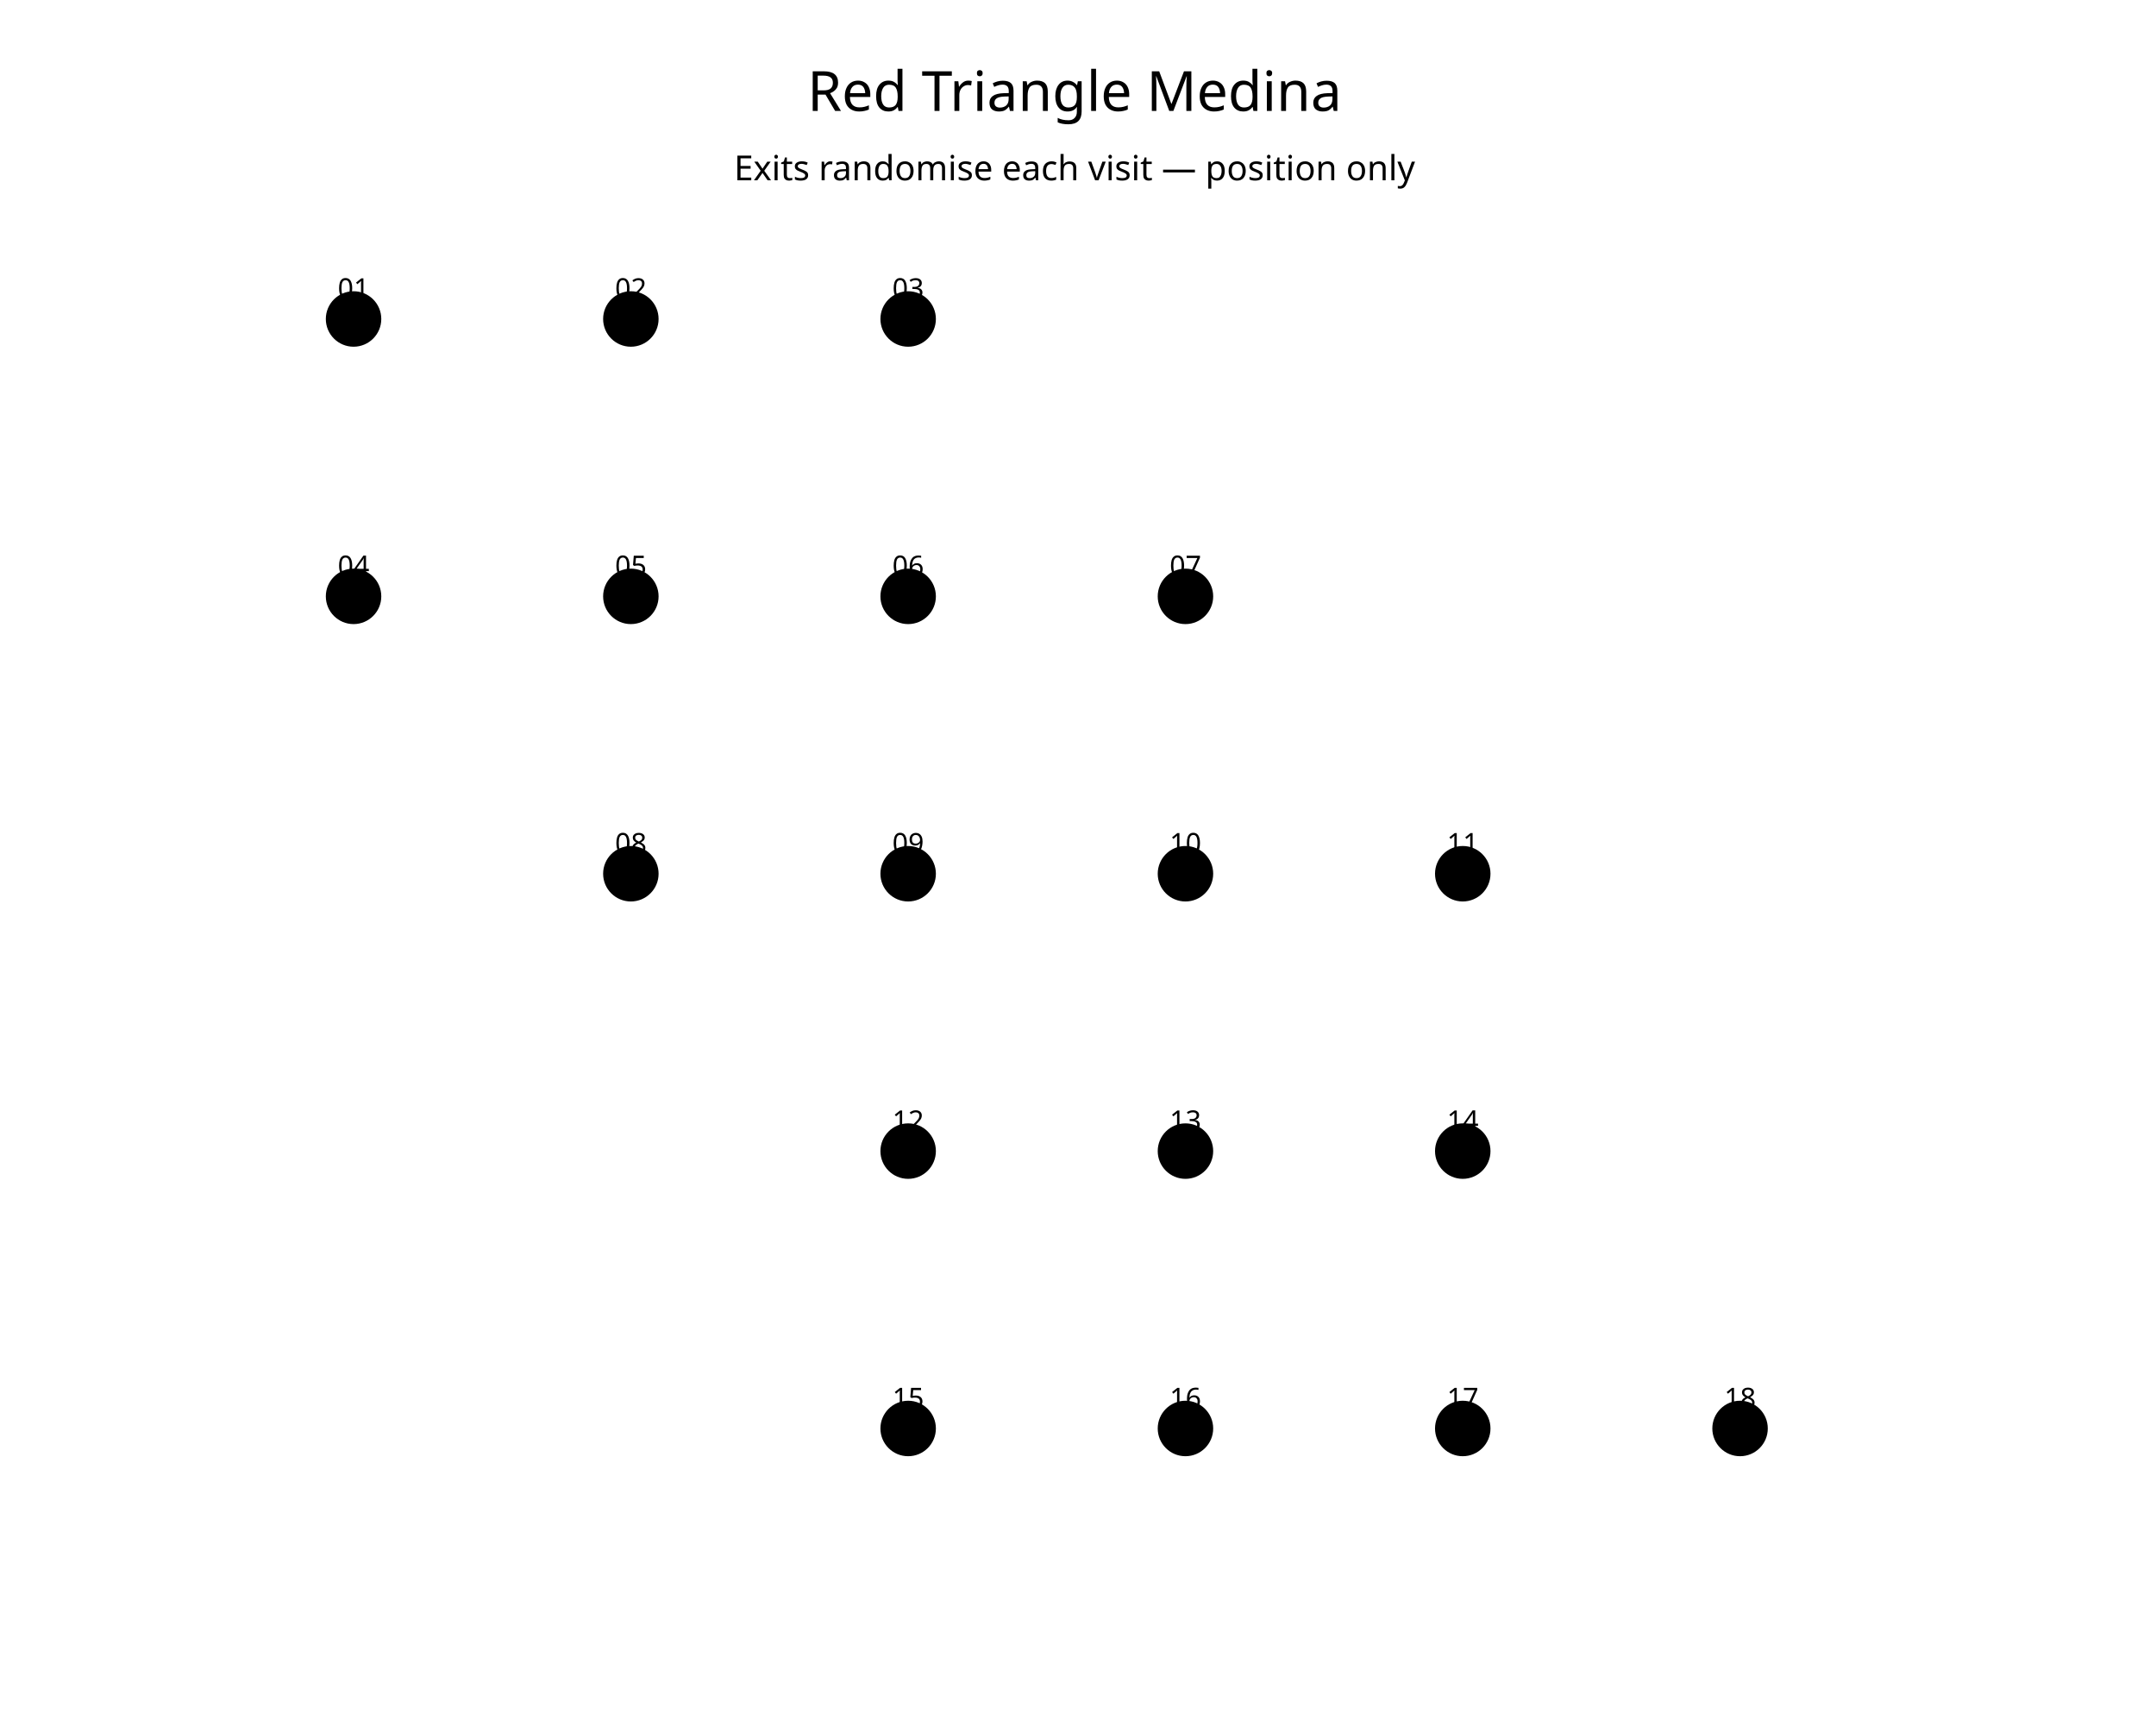
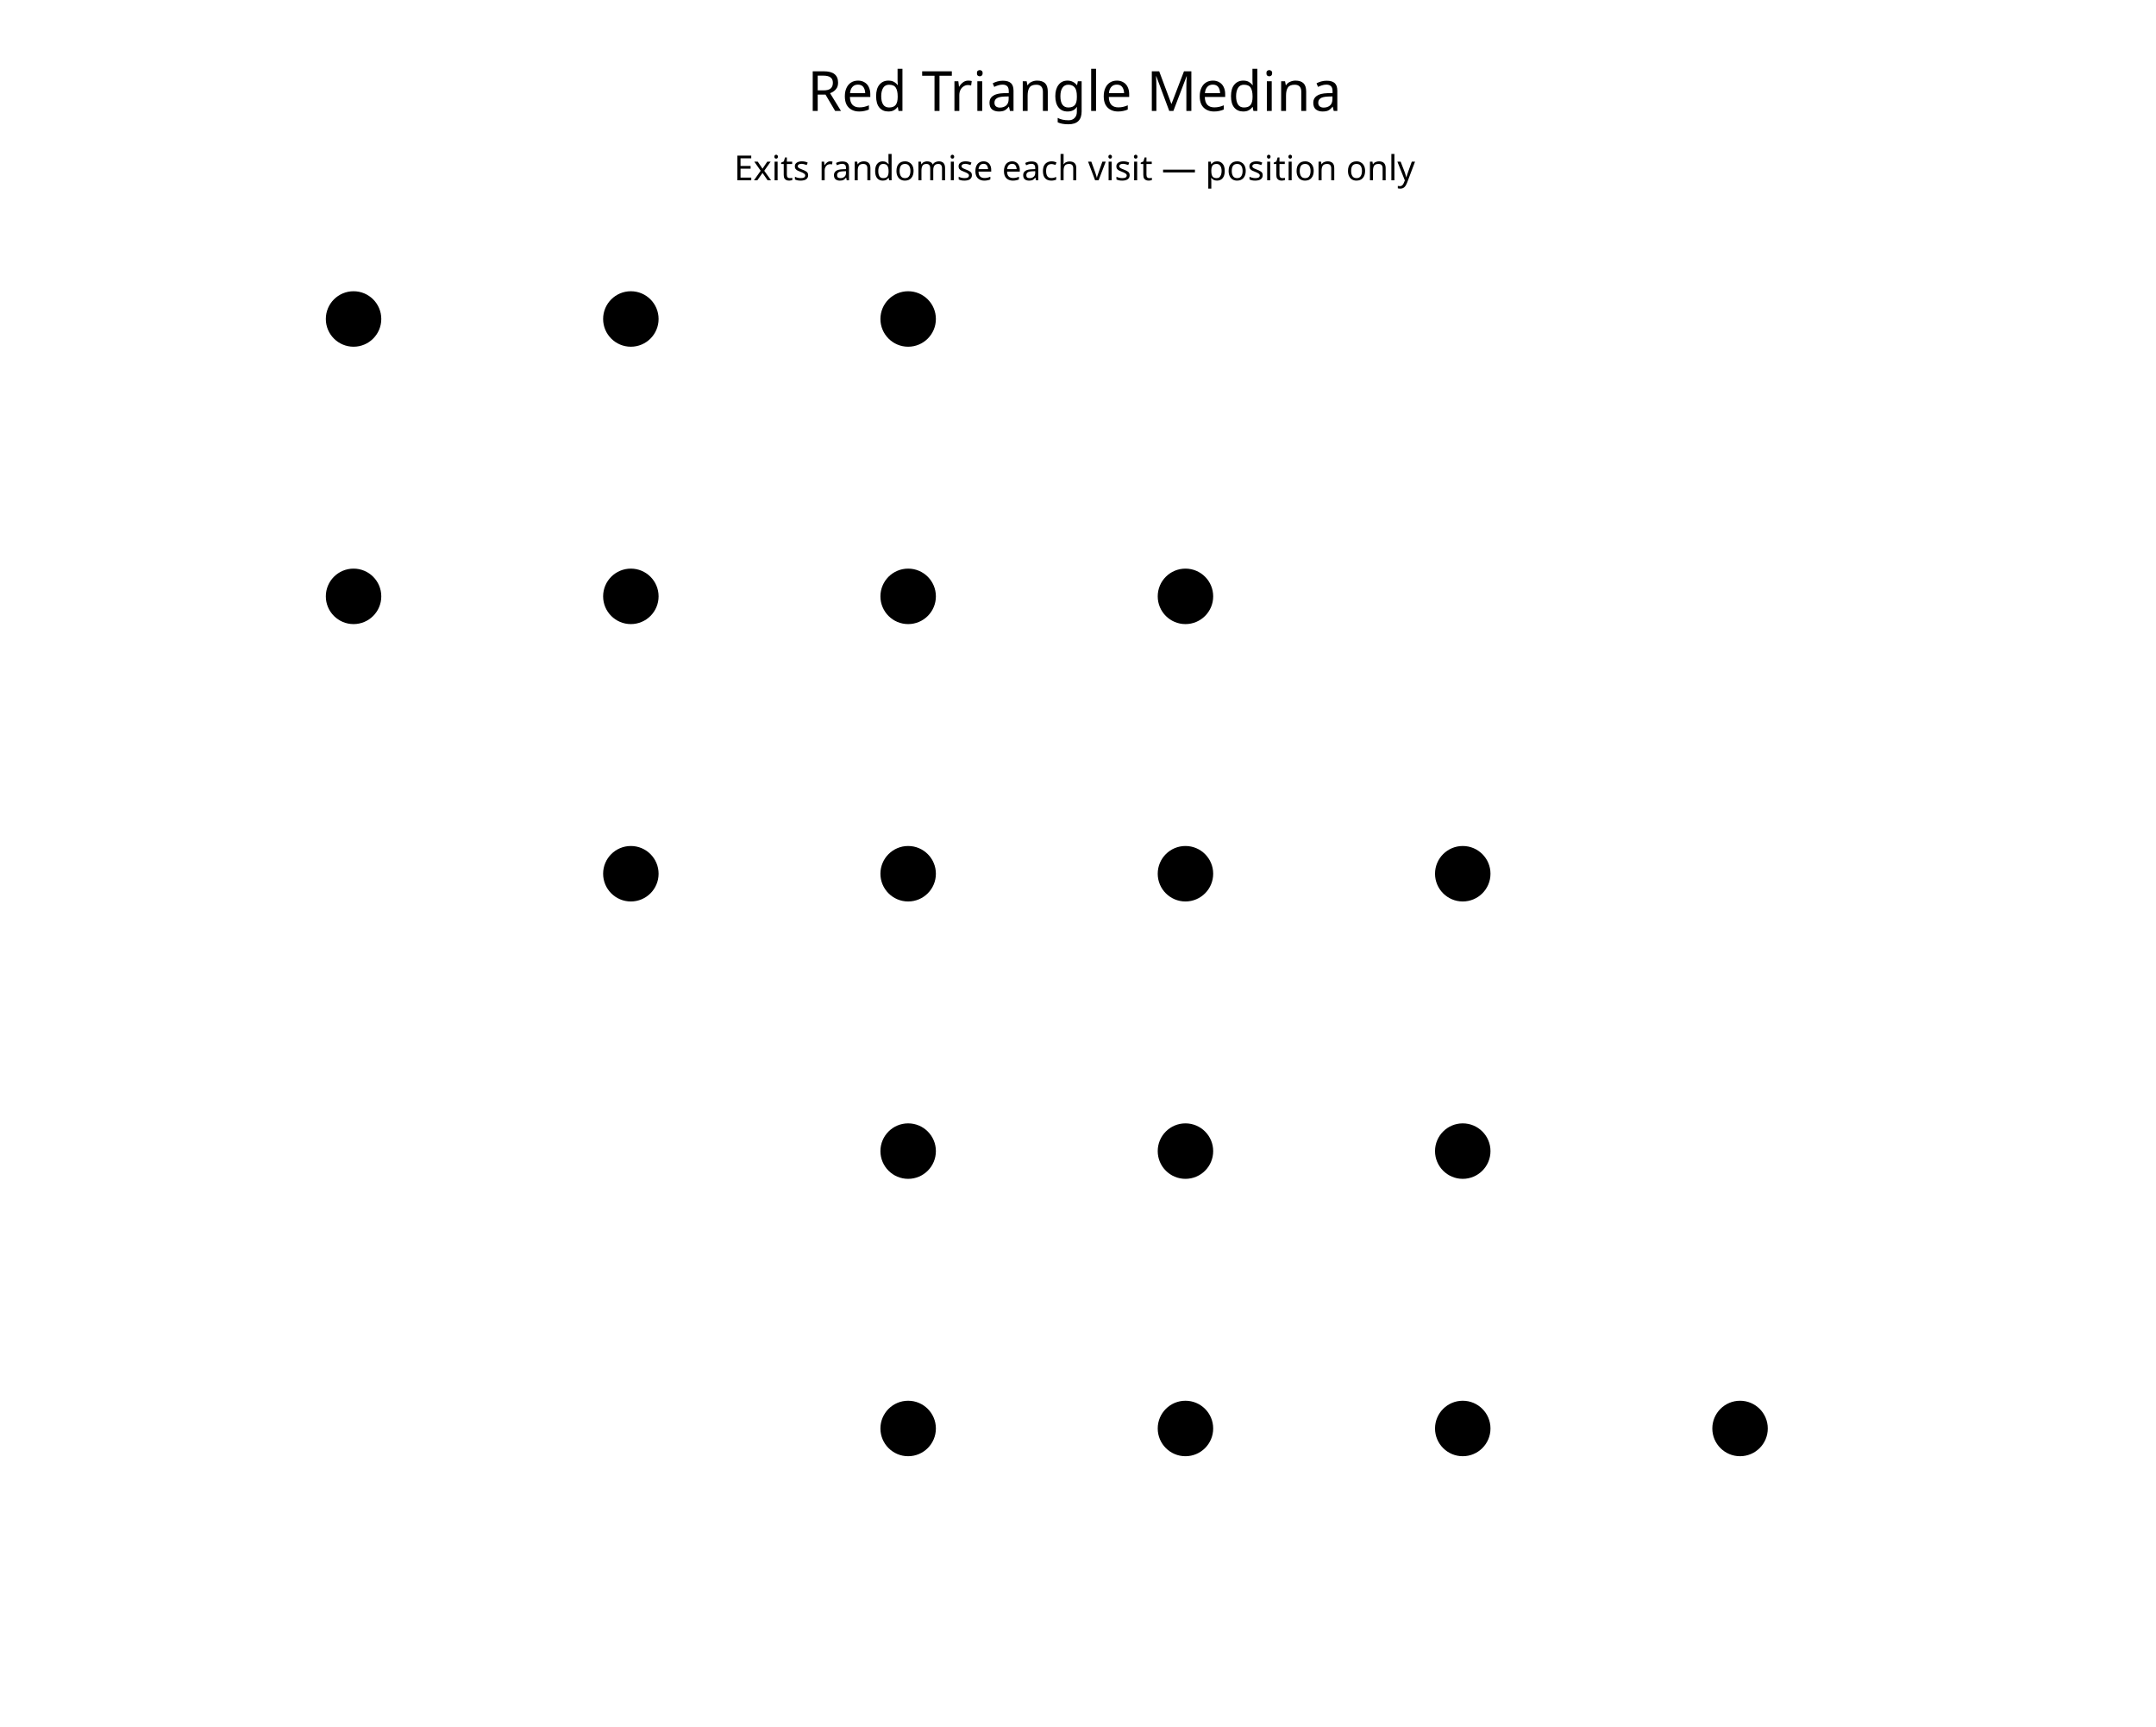
- <svg xmlns="http://www.w3.org/2000/svg" viewBox="0 0 311 249" class="map-svg" data-map-id="58">
+ <svg xmlns="http://www.w3.org/2000/svg" viewBox="0 0 311 249" class="map-svg" data-map-id="58" version="1.1" id="svg20">
+   <defs id="defs20" />
+   <style id="inkscape-font-fix">
+ text, .map-label, .map-label-muted, .map-label-accent,
+ .lib-table, .lib-gap-label, .lib-book-label,
+ .lib-row-num, .lib-book-list, .room-type-label {
+   font-family: "Noto Sans", sans-serif;
+ }
+ </style>
  <g id="layer-artwork">
-     <text x="155" y="16" class="map-label" font-size="8px" text-anchor="middle" style="font-family:'Noto Sans',sans-serif">Red Triangle Medina</text>
-     <text x="155" y="26" class="map-label-muted" font-size="5px" text-anchor="middle" style="font-family:'Noto Sans',sans-serif">Exits randomise each visit — position only</text>
+     <text x="155" y="16" class="map-label" font-size="8px" text-anchor="middle" style="font-family:'Noto Sans',sans-serif" id="text1">Red Triangle Medina</text>
+     <text x="155" y="26" class="map-label-muted" font-size="5px" text-anchor="middle" style="font-family:'Noto Sans',sans-serif" id="text2">Exits randomise each visit — position only</text>
  </g>
  <g id="layer-exits" />
  <g id="layer-rooms">
    <circle id="room-Medina01" class="room" data-label="Medina01" cx="51" cy="46" r="4" />
    <circle id="room-Medina02" class="room" data-label="Medina02" cx="91" cy="46" r="4" />
    <circle id="room-Medina03" class="room" data-label="Medina03" cx="131" cy="46" r="4" />
    <circle id="room-Medina04" class="room" data-label="Medina04" cx="51" cy="86" r="4" />
    <circle id="room-Medina05" class="room" data-label="Medina05" cx="91" cy="86" r="4" />
    <circle id="room-Medina06" class="room" data-label="Medina06" cx="131" cy="86" r="4" />
    <circle id="room-Medina07" class="room" data-label="Medina07" cx="171" cy="86" r="4" />
    <circle id="room-Medina08" class="room" data-label="Medina08" cx="91" cy="126" r="4" />
    <circle id="room-Medina09" class="room" data-label="Medina09" cx="131" cy="126" r="4" />
    <circle id="room-Medina10" class="room" data-label="Medina10" cx="171" cy="126" r="4" />
    <circle id="room-Medina11" class="room" data-label="Medina11" cx="211" cy="126" r="4" />
    <circle id="room-Medina12" class="room" data-label="Medina12" cx="131" cy="166" r="4" />
    <circle id="room-Medina13" class="room" data-label="Medina13" cx="171" cy="166" r="4" />
    <circle id="room-Medina14" class="room" data-label="Medina14" cx="211" cy="166" r="4" />
    <circle id="room-Medina15" class="room" data-label="Medina15" cx="131" cy="206" r="4" />
    <circle id="room-Medina16" class="room" data-label="Medina16" cx="171" cy="206" r="4" />
    <circle id="room-Medina17" class="room" data-label="Medina17" cx="211" cy="206" r="4" />
    <circle id="room-Medina18" class="room" data-label="Medina18" cx="251" cy="206" r="4" />
  </g>
  <g id="layer-room-labels">
-     <text class="map-label-muted" font-size="4px" text-anchor="middle" style="font-family:'Noto Sans',sans-serif" x="51" y="43">01</text>
-     <text class="map-label-muted" font-size="4px" text-anchor="middle" style="font-family:'Noto Sans',sans-serif" x="91" y="43">02</text>
-     <text class="map-label-muted" font-size="4px" text-anchor="middle" style="font-family:'Noto Sans',sans-serif" x="131" y="43">03</text>
-     <text class="map-label-muted" font-size="4px" text-anchor="middle" style="font-family:'Noto Sans',sans-serif" x="51" y="83">04</text>
-     <text class="map-label-muted" font-size="4px" text-anchor="middle" style="font-family:'Noto Sans',sans-serif" x="91" y="83">05</text>
-     <text class="map-label-muted" font-size="4px" text-anchor="middle" style="font-family:'Noto Sans',sans-serif" x="131" y="83">06</text>
-     <text class="map-label-muted" font-size="4px" text-anchor="middle" style="font-family:'Noto Sans',sans-serif" x="171" y="83">07</text>
-     <text class="map-label-muted" font-size="4px" text-anchor="middle" style="font-family:'Noto Sans',sans-serif" x="91" y="123">08</text>
-     <text class="map-label-muted" font-size="4px" text-anchor="middle" style="font-family:'Noto Sans',sans-serif" x="131" y="123">09</text>
-     <text class="map-label-muted" font-size="4px" text-anchor="middle" style="font-family:'Noto Sans',sans-serif" x="171" y="123">10</text>
-     <text class="map-label-muted" font-size="4px" text-anchor="middle" style="font-family:'Noto Sans',sans-serif" x="211" y="123">11</text>
-     <text class="map-label-muted" font-size="4px" text-anchor="middle" style="font-family:'Noto Sans',sans-serif" x="131" y="163">12</text>
-     <text class="map-label-muted" font-size="4px" text-anchor="middle" style="font-family:'Noto Sans',sans-serif" x="171" y="163">13</text>
-     <text class="map-label-muted" font-size="4px" text-anchor="middle" style="font-family:'Noto Sans',sans-serif" x="211" y="163">14</text>
-     <text class="map-label-muted" font-size="4px" text-anchor="middle" style="font-family:'Noto Sans',sans-serif" x="131" y="203">15</text>
-     <text class="map-label-muted" font-size="4px" text-anchor="middle" style="font-family:'Noto Sans',sans-serif" x="171" y="203">16</text>
-     <text class="map-label-muted" font-size="4px" text-anchor="middle" style="font-family:'Noto Sans',sans-serif" x="211" y="203">17</text>
-     <text class="map-label-muted" font-size="4px" text-anchor="middle" style="font-family:'Noto Sans',sans-serif" x="251" y="203">18</text>
+     <text class="map-label-muted" font-size="4px" text-anchor="middle" style="font-family:'Noto Sans', sans-serif" x="51.336" y="47.43" id="text3">01</text>
+     <text class="map-label-muted" font-size="4px" text-anchor="middle" style="font-family:'Noto Sans', sans-serif" x="91.006" y="47.43" id="text4">02</text>
+     <text class="map-label-muted" font-size="4px" text-anchor="middle" style="font-family:'Noto Sans', sans-serif" x="131.016" y="47.43" id="text5">03</text>
+     <text class="map-label-muted" font-size="4px" text-anchor="middle" style="font-family:'Noto Sans', sans-serif" x="50.942" y="87.43" id="text6">04</text>
+     <text class="map-label-muted" font-size="4px" text-anchor="middle" style="font-family:'Noto Sans', sans-serif" x="91.016" y="87.43" id="text7">05</text>
+     <text class="map-label-muted" font-size="4px" text-anchor="middle" style="font-family:'Noto Sans', sans-serif" x="130.996" y="87.43" id="text8">06</text>
+     <text class="map-label-muted" font-size="4px" text-anchor="middle" style="font-family:'Noto Sans', sans-serif" x="171" y="87.43" id="text9">07</text>
+     <text class="map-label-muted" font-size="4px" text-anchor="middle" style="font-family:'Noto Sans', sans-serif" x="91.002" y="127.43" id="text10">08</text>
+     <text class="map-label-muted" font-size="4px" text-anchor="middle" style="font-family:'Noto Sans', sans-serif" x="131.006" y="127.43" id="text11">09</text>
+     <text class="map-label-muted" font-size="4px" text-anchor="middle" style="font-family:'Noto Sans', sans-serif" x="170.92" y="127.43" id="text12">10</text>
+     <text class="map-label-muted" font-size="4px" text-anchor="middle" style="font-family:'Noto Sans', sans-serif" x="211.256" y="127.428" id="text13">11</text>
+     <text class="map-label-muted" font-size="4px" text-anchor="middle" style="font-family:'Noto Sans', sans-serif" x="130.926" y="167.448" id="text14">12</text>
+     <text class="map-label-muted" font-size="4px" text-anchor="middle" style="font-family:'Noto Sans', sans-serif" x="170.936" y="167.428" id="text15">13</text>
+     <text class="map-label-muted" font-size="4px" text-anchor="middle" style="font-family:'Noto Sans', sans-serif" x="210.926" y="167.436" id="text16">14</text>
+     <text class="map-label-muted" font-size="4px" text-anchor="middle" style="font-family:'Noto Sans', sans-serif" x="130.936" y="207.408" id="text17">15</text>
+     <text class="map-label-muted" font-size="4px" text-anchor="middle" style="font-family:'Noto Sans', sans-serif" x="170.916" y="207.428" id="text18">16</text>
+     <text class="map-label-muted" font-size="4px" text-anchor="middle" style="font-family:'Noto Sans', sans-serif" x="210.92" y="207.428" id="text19">17</text>
+     <text class="map-label-muted" font-size="4px" text-anchor="middle" style="font-family:'Noto Sans', sans-serif" x="250.922" y="207.428" id="text20">18</text>
  </g>
-   <g id="layer-labels" />
+   <g id="layer-labels">
+     
+   </g>
</svg>
